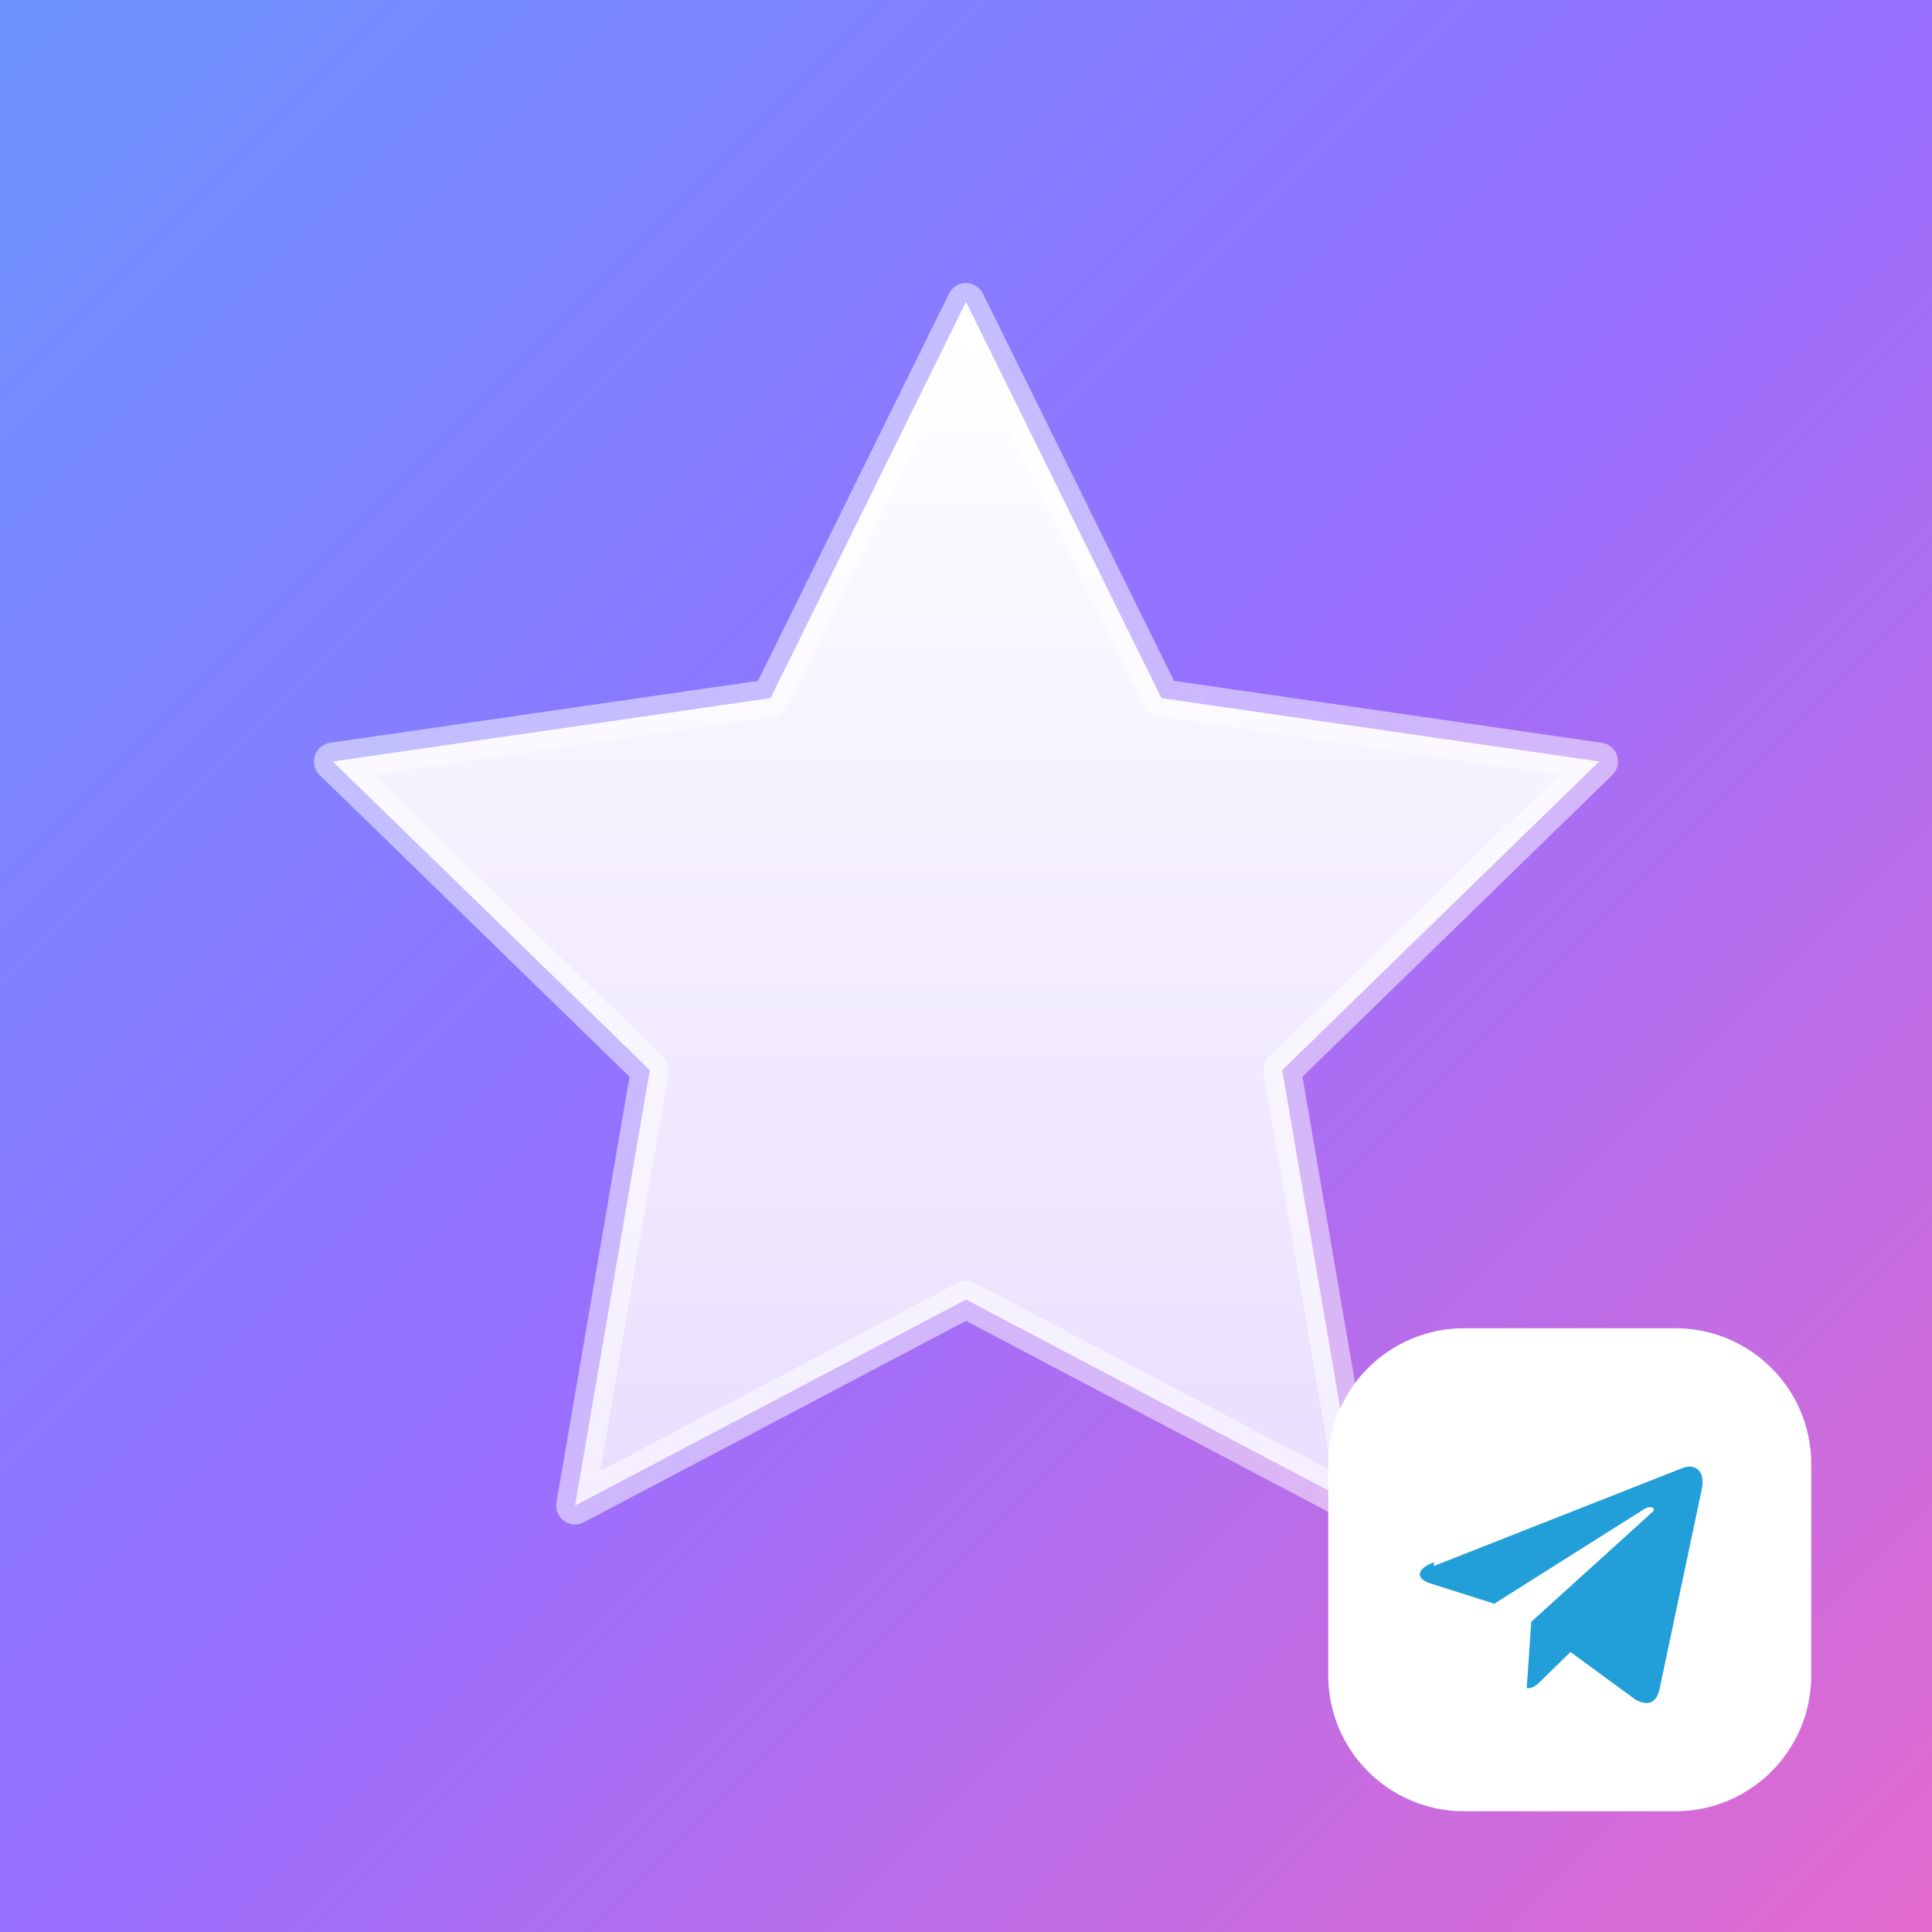
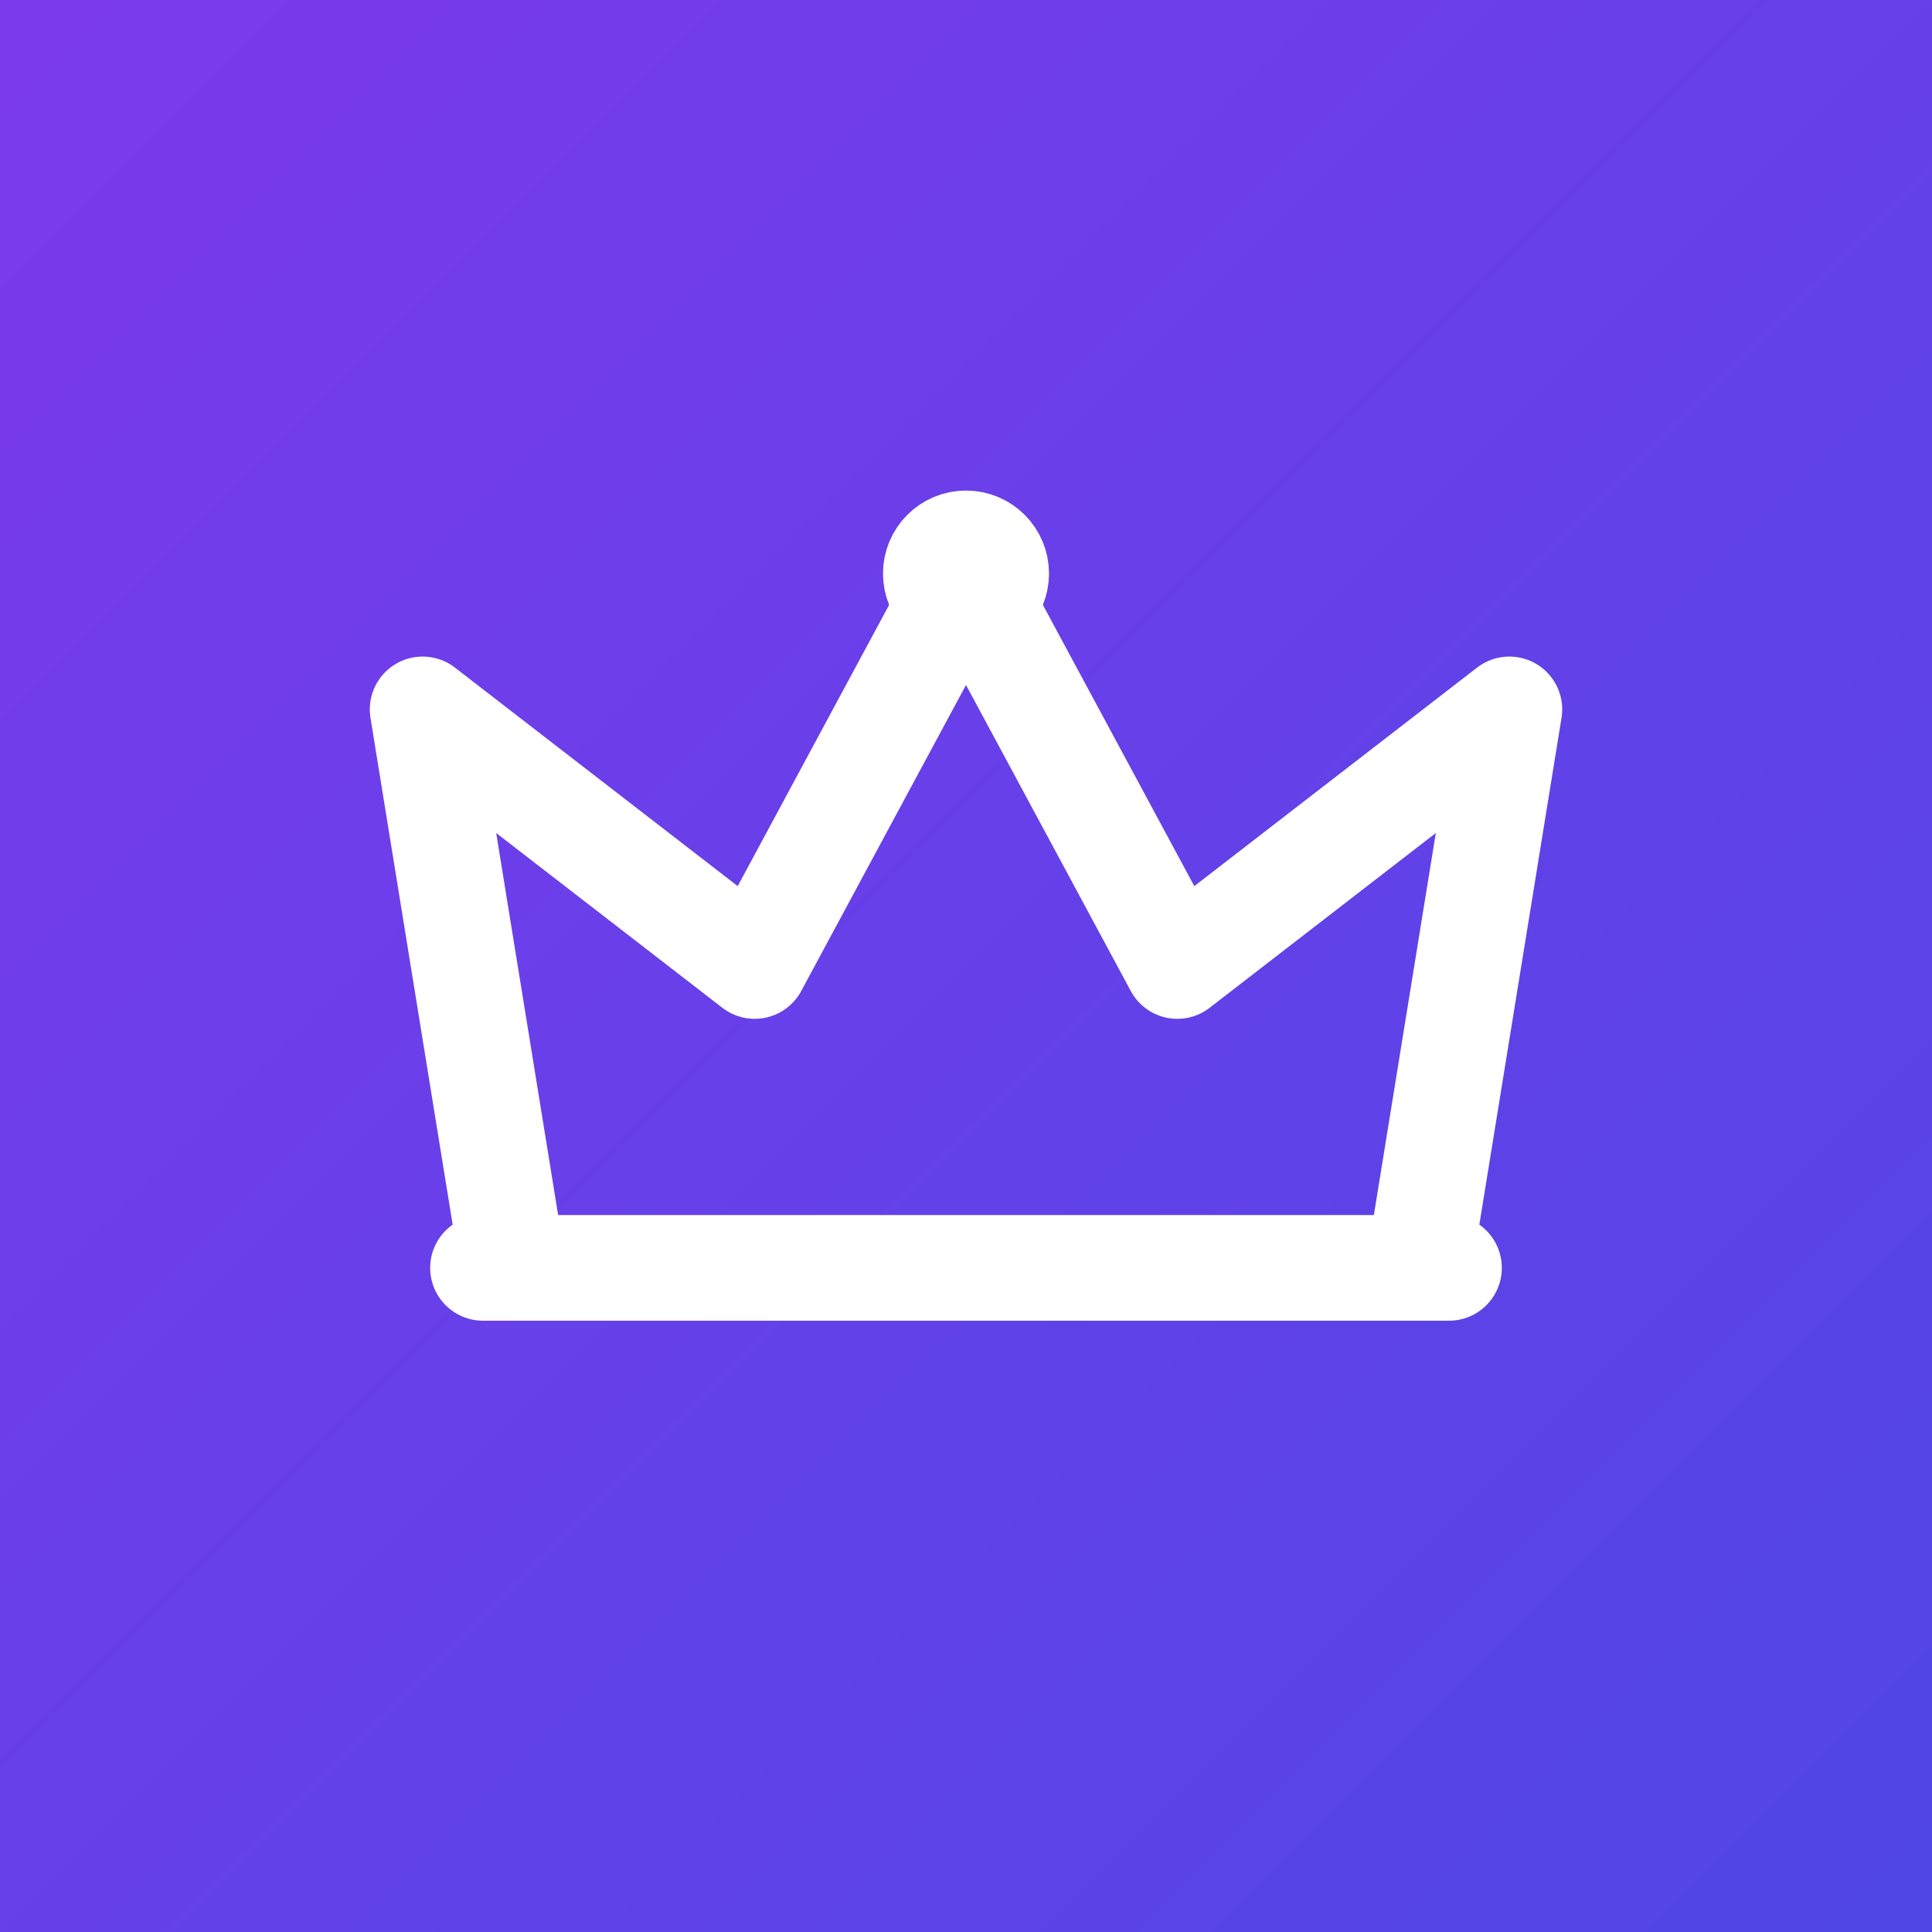
<svg xmlns="http://www.w3.org/2000/svg" viewBox="0 0 256 256">
  <defs>
    <linearGradient id="b" x1="0" y1="0" x2="1" y2="1">
-       <stop offset="0" stop-color="#6B93FF" />
-       <stop offset=".5" stop-color="#976FFF" />
-       <stop offset="1" stop-color="#E46ACE" />
-     </linearGradient>
-     <linearGradient id="s" x1="0" y1="0" x2="0" y2="1">
-       <stop offset="0" stop-color="#fff" />
-       <stop offset="1" stop-color="#E9DEFF" />
+       <stop offset="0" stop-color="#7c3aed" />
+       <stop offset="1" stop-color="#4f46e5" />
    </linearGradient>
  </defs>
  <rect width="256" height="256" fill="url(#b)" />
-   <path d="M128 40l25.9 52.5 58 8.4-42 40.9 9.9 57.7L128 172.2l-51.8 27.3 9.9-57.7-42-40.9 58-8.4z" fill="url(#s)" stroke="#fff" stroke-opacity=".5" stroke-width="5" stroke-linejoin="round" />
-   <g transform="translate(176 176)">
-     <rect width="64" height="64" rx="18" fill="#fff" />
-     <path d="M14 31.5l33-13c1.6-.6 3 .4 2.5 2.8l-5.6 26.5c-.4 1.9-1.6 2.3-3.2 1.4l-8.6-6.3-4.1 4c-.5.5-.9.8-1.7.8l.6-8.8 16-14.5c.7-.6-.2-1-1.1-.4l-19.8 12.5-8.5-2.7c-1.9-.6-1.9-1.9.5-2.8z" fill="#229ED9" />
+   <g fill="none" stroke="#fff" stroke-width="14" stroke-linecap="round" stroke-linejoin="round">
+     <path d="M64 168h128M68 168l-12-74 44 34 28-52 28 52 44-34-12 74" />
+     <circle cx="128" cy="76" r="4" fill="#fff" />
  </g>
</svg>
